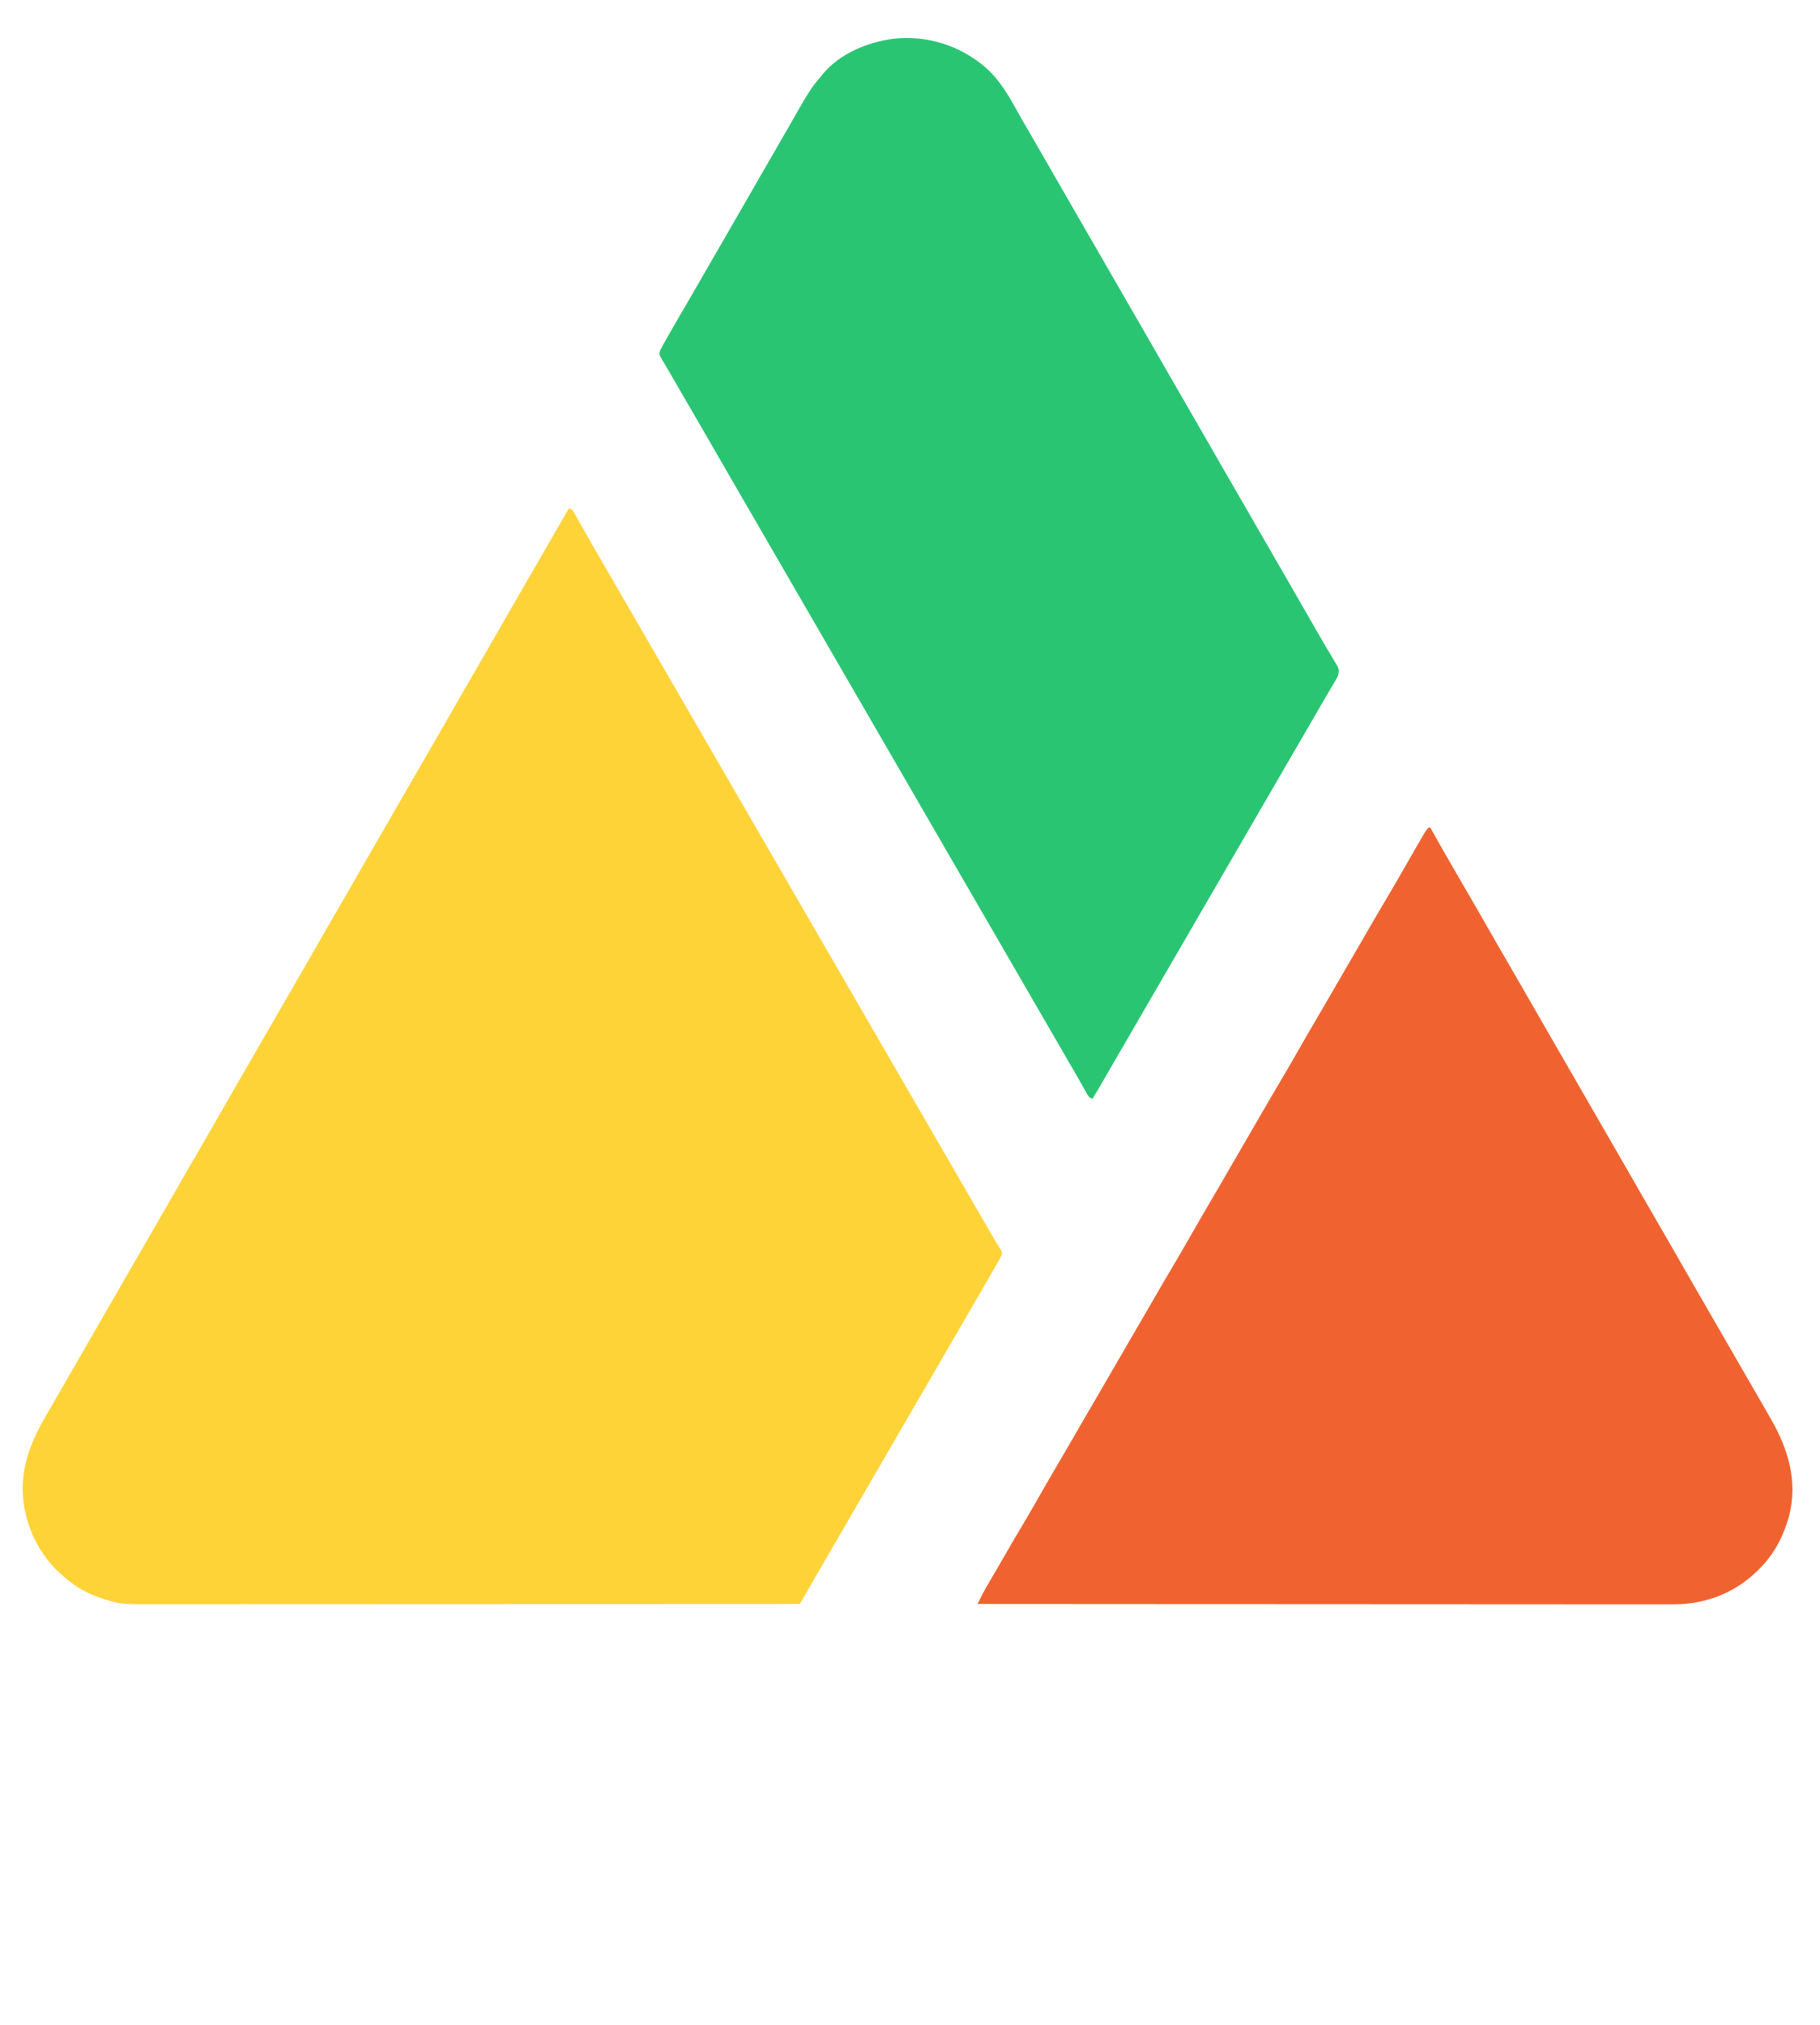
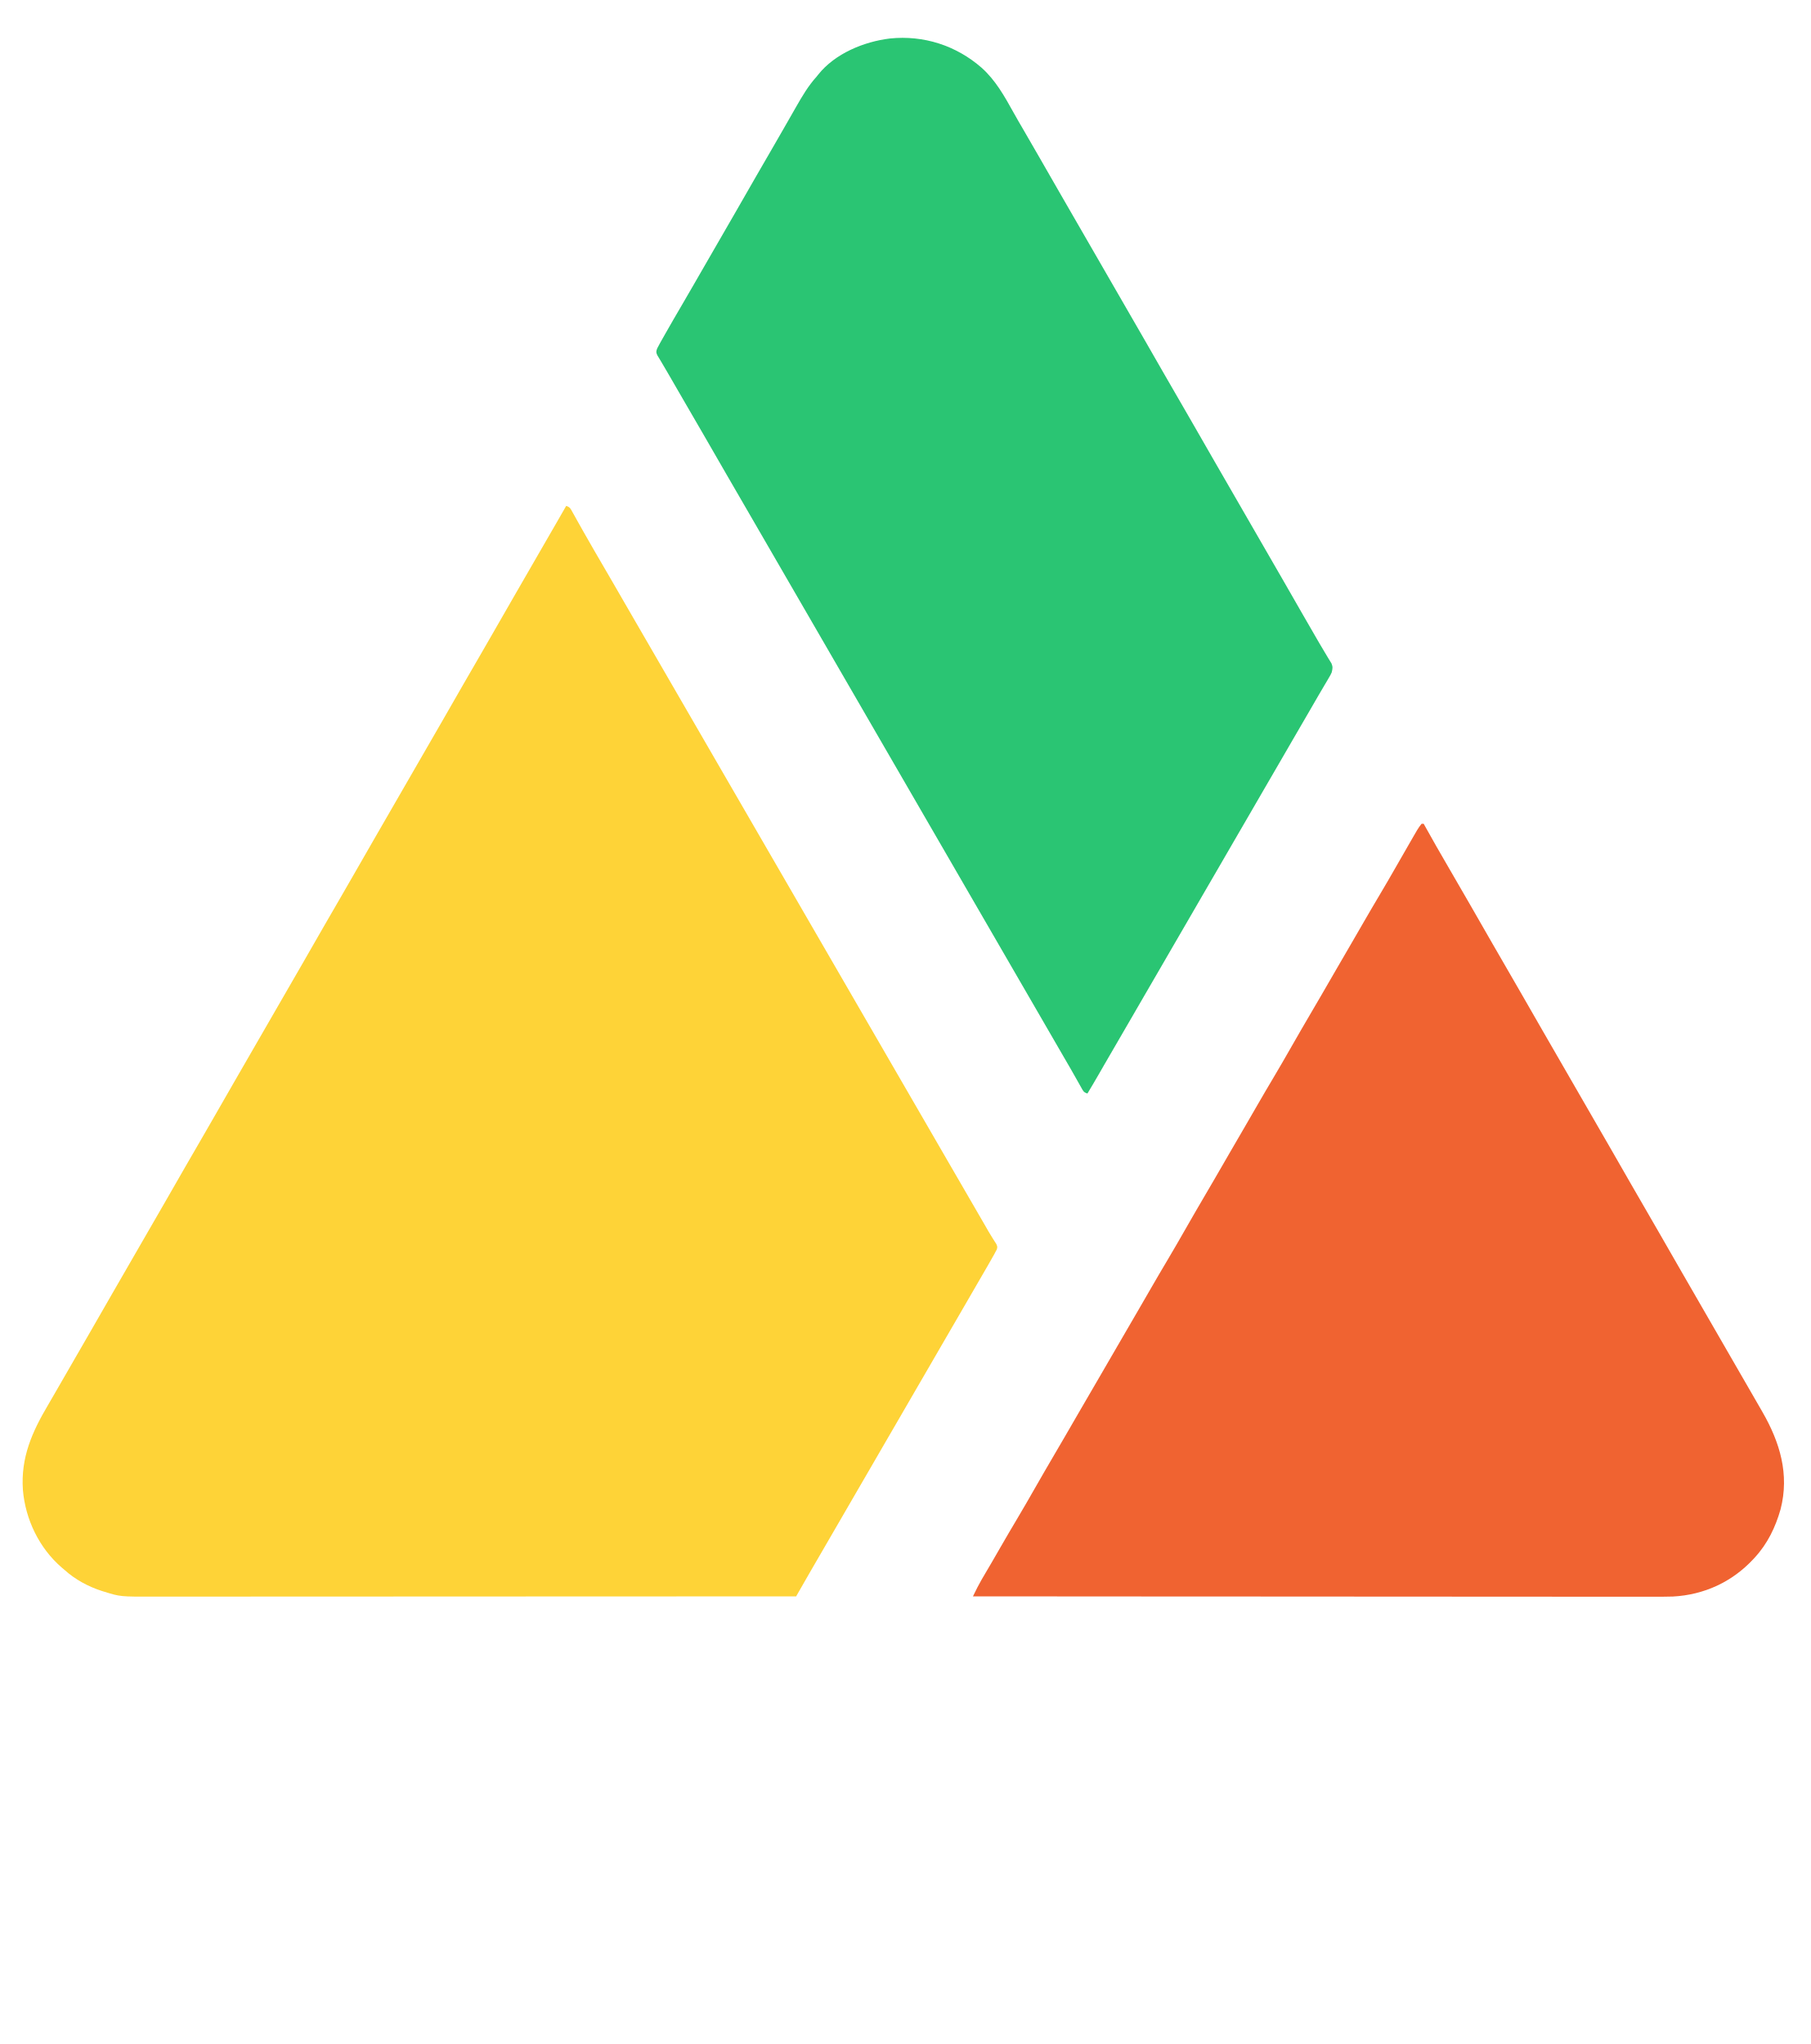
- <svg xmlns="http://www.w3.org/2000/svg" version="1.1" width="1772" height="1972">
+ <svg xmlns="http://www.w3.org/2000/svg" version="1.1" width="1772" height="2000">
  <path d="M0 0 C3.924 1.308 4.273 2.737 6.266 6.309 C6.901 7.435 7.536 8.561 8.19 9.722 C8.877 10.96 9.563 12.199 10.25 13.438 C10.966 14.712 11.682 15.986 12.4 17.259 C13.88 19.885 15.355 22.513 16.829 25.142 C20.047 30.872 23.335 36.561 26.625 42.25 C27.241 43.318 27.858 44.386 28.493 45.486 C33.215 53.661 37.971 61.815 42.733 69.966 C50.174 82.71 57.53 95.503 64.896 108.291 C71.57 119.877 78.255 131.456 85 143 C93.023 156.731 100.959 170.511 108.896 184.291 C115.57 195.877 122.255 207.456 129 219 C137.023 232.731 144.959 246.511 152.896 260.291 C159.57 271.877 166.255 283.456 173 295 C181.023 308.731 188.959 322.511 196.896 336.291 C203.57 347.877 210.255 359.456 217 371 C225.023 384.731 232.959 398.511 240.896 412.291 C247.57 423.877 254.255 435.456 261 447 C269.023 460.731 276.959 474.511 284.896 488.291 C291.57 499.877 298.255 511.456 305 523 C313.023 536.731 320.959 550.511 328.896 564.291 C335.57 575.877 342.255 587.456 349 599 C357.023 612.731 364.959 626.511 372.896 640.291 C380.135 652.859 387.397 665.413 394.715 677.935 C399.763 686.579 404.769 695.247 409.764 703.922 C410.637 705.438 410.637 705.438 411.527 706.984 C412.091 707.972 412.654 708.961 413.234 709.979 C414.471 712.095 415.753 714.186 417.067 716.256 C417.727 717.311 418.387 718.366 419.066 719.453 C419.98 720.871 419.98 720.871 420.912 722.317 C422 725 422 725 421.343 727.554 C420.678 728.765 420.678 728.765 420 730 C419.605 730.758 419.209 731.517 418.802 732.298 C418.357 733.083 417.912 733.867 417.453 734.676 C416.945 735.573 416.438 736.471 415.915 737.396 C415.365 738.358 414.816 739.321 414.25 740.312 C413.674 741.327 413.097 742.342 412.503 743.387 C407.271 752.576 401.943 761.707 396.602 770.832 C392.874 777.206 389.185 783.601 385.5 790 C380.121 799.339 374.707 808.656 369.27 817.961 C364.988 825.293 360.738 832.643 356.5 840 C351.121 849.339 345.707 858.656 340.27 867.961 C335.988 875.293 331.738 882.643 327.5 890 C322.121 899.339 316.707 908.656 311.27 917.961 C306.988 925.293 302.738 932.643 298.5 940 C293.121 949.339 287.707 958.656 282.27 967.961 C277.988 975.293 273.738 982.643 269.5 990 C264.691 998.348 259.861 1006.682 255 1015 C250.017 1023.528 245.06 1032.07 240.125 1040.625 C239.531 1041.655 238.936 1042.685 238.324 1043.746 C235.131 1049.287 231.949 1054.835 228.777 1060.388 C228.411 1061.028 228.046 1061.668 227.669 1062.327 C226.78 1063.884 225.89 1065.442 225 1067 C163.162 1067.034 101.323 1067.066 39.484 1067.085 C38.111 1067.085 38.111 1067.085 36.71 1067.086 C16.812 1067.092 -3.086 1067.097 -22.984 1067.102 C-32.742 1067.105 -42.5 1067.107 -52.258 1067.11 C-53.229 1067.11 -54.2 1067.11 -55.201 1067.111 C-86.664 1067.119 -118.127 1067.134 -149.589 1067.153 C-181.927 1067.171 -214.265 1067.184 -246.603 1067.188 C-251.172 1067.188 -255.742 1067.189 -260.311 1067.19 C-261.211 1067.19 -262.11 1067.19 -263.037 1067.19 C-277.502 1067.193 -291.967 1067.202 -306.432 1067.214 C-320.981 1067.225 -335.531 1067.23 -350.081 1067.227 C-358.72 1067.225 -367.359 1067.23 -375.999 1067.242 C-381.778 1067.249 -387.557 1067.249 -393.336 1067.244 C-396.624 1067.241 -399.912 1067.242 -403.199 1067.25 C-436.234 1067.325 -436.234 1067.325 -451.812 1062.5 C-453.051 1062.121 -453.051 1062.121 -454.314 1061.734 C-467.788 1057.358 -480.491 1050.533 -491 1041 C-492.238 1039.956 -492.238 1039.956 -493.5 1038.891 C-515.596 1019.893 -529.195 991.68 -531.593 962.782 C-533.776 931.147 -522.632 906.14 -506.844 879.512 C-503.165 873.306 -499.579 867.05 -496.012 860.78 C-490.728 851.489 -485.401 842.224 -480 833 C-474.968 824.405 -469.996 815.777 -465.062 807.125 C-458.034 794.8 -450.958 782.503 -443.859 770.218 C-440.737 764.813 -437.619 759.407 -434.5 754 C-433.25 751.833 -432 749.667 -430.75 747.5 C-430.131 746.428 -429.512 745.355 -428.875 744.25 C-408.25 708.5 -408.25 708.5 -406.375 705.25 C-405.124 703.082 -403.874 700.914 -402.623 698.746 C-399.512 693.353 -396.4 687.961 -393.285 682.57 C-386.465 670.764 -379.677 658.94 -372.923 647.095 C-367.766 638.055 -362.545 629.055 -357.287 620.073 C-352.831 612.451 -348.436 604.795 -344.062 597.125 C-337.034 584.8 -329.958 572.503 -322.859 560.218 C-319.737 554.813 -316.619 549.407 -313.5 544 C-312.25 541.833 -311 539.667 -309.75 537.5 C-308.822 535.891 -308.822 535.891 -307.875 534.25 C-272.25 472.5 -272.25 472.5 -270.375 469.25 C-269.124 467.082 -267.874 464.914 -266.623 462.746 C-263.512 457.353 -260.4 451.961 -257.285 446.57 C-250.465 434.764 -243.677 422.94 -236.923 411.095 C-231.766 402.055 -226.545 393.055 -221.287 384.073 C-216.831 376.451 -212.436 368.795 -208.062 361.125 C-201.034 348.8 -193.958 336.503 -186.859 324.218 C-183.737 318.813 -180.619 313.407 -177.5 308 C-176.25 305.833 -175 303.667 -173.75 301.5 C-173.131 300.428 -172.512 299.355 -171.875 298.25 C-136.25 236.5 -136.25 236.5 -134.375 233.25 C-133.124 231.082 -131.874 228.914 -130.623 226.746 C-127.512 221.353 -124.4 215.961 -121.285 210.57 C-114.465 198.764 -107.677 186.94 -100.923 175.095 C-95.766 166.055 -90.545 157.055 -85.287 148.073 C-80.831 140.451 -76.436 132.795 -72.062 125.125 C-65.034 112.8 -57.958 100.503 -50.859 88.218 C-47.737 82.813 -44.619 77.407 -41.5 72 C-40.25 69.833 -39 67.667 -37.75 65.5 C-37.131 64.427 -36.513 63.355 -35.875 62.25 C-30.25 52.5 -30.25 52.5 -28.372 49.245 C-27.131 47.094 -25.89 44.943 -24.649 42.792 C-21.735 37.74 -18.821 32.689 -15.906 27.638 C-14.873 25.849 -13.841 24.06 -12.809 22.271 C-11.513 20.027 -10.218 17.782 -8.922 15.537 C-5.937 10.364 -2.958 5.189 0 0 Z " fill="#FED337" transform="translate(554,495)" />
  <path d="M0 0 C13.629 12.254 22.256 27.728 31.066 43.594 C34.378 49.555 37.802 55.444 41.253 61.325 C46.349 70.023 51.385 78.754 56.378 87.512 C63.407 99.838 70.483 112.134 77.582 124.419 C80.704 129.824 83.822 135.231 86.941 140.637 C88.191 142.804 89.441 144.971 90.691 147.137 C108.191 177.471 125.691 207.804 143.191 238.137 C143.81 239.21 144.428 240.282 145.066 241.387 C146.317 243.555 147.567 245.723 148.818 247.892 C151.929 253.284 155.041 258.676 158.156 264.067 C164.976 275.874 171.764 287.697 178.518 299.542 C183.115 307.6 187.754 315.631 192.441 323.637 C197.473 332.232 202.445 340.86 207.378 349.512 C214.407 361.837 221.483 374.134 228.582 386.419 C231.704 391.824 234.822 397.231 237.941 402.637 C239.191 404.804 240.441 406.971 241.691 409.137 C254.191 430.804 266.691 452.471 279.191 474.137 C279.81 475.21 280.428 476.282 281.066 477.387 C282.317 479.555 283.567 481.723 284.818 483.892 C287.929 489.284 291.041 494.676 294.156 500.067 C300.973 511.869 307.759 523.688 314.51 535.528 C319.276 543.882 324.088 552.208 328.941 560.512 C329.803 561.993 329.803 561.993 330.682 563.504 C333.126 567.702 335.582 571.888 338.125 576.028 C338.513 576.671 338.901 577.315 339.3 577.978 C340.282 579.603 341.281 581.218 342.281 582.833 C343.731 586.339 343.311 587.974 342.441 591.637 C341.188 594.292 341.188 594.292 339.589 596.997 C338.993 598.016 338.397 599.036 337.782 600.087 C337.134 601.176 336.485 602.265 335.816 603.387 C335.137 604.543 334.458 605.699 333.781 606.855 C332.373 609.258 330.961 611.658 329.546 614.056 C326.28 619.6 323.084 625.184 319.878 630.762 C314.52 640.059 309.125 649.334 303.71 658.599 C299.428 665.93 295.179 673.28 290.941 680.637 C285.562 689.976 280.148 699.294 274.71 708.598 C270.429 715.93 266.179 723.28 261.941 730.637 C256.562 739.976 251.148 749.294 245.71 758.598 C241.429 765.93 237.179 773.28 232.941 780.637 C227.562 789.976 222.148 799.294 216.71 808.598 C212.429 815.93 208.179 823.28 203.941 830.637 C198.562 839.976 193.148 849.294 187.71 858.598 C183.429 865.93 179.179 873.28 174.941 880.637 C169.562 889.976 164.148 899.294 158.71 908.598 C154.429 915.93 150.179 923.28 145.941 930.637 C140.568 939.966 135.161 949.274 129.728 958.567 C126.618 963.892 123.52 969.224 120.441 974.567 C119.939 975.439 119.939 975.439 119.426 976.328 C117.812 979.129 116.2 981.932 114.589 984.735 C110.94 991.077 107.231 997.378 103.441 1003.637 C99.617 1002.363 99.305 1001.156 97.359 997.696 C96.764 996.65 96.169 995.604 95.556 994.526 C94.602 992.818 94.602 992.818 93.628 991.075 C92.957 989.889 92.284 988.703 91.611 987.518 C90.225 985.079 88.842 982.638 87.462 980.195 C84.507 974.979 81.473 969.809 78.441 964.637 C70.416 950.908 62.482 937.126 54.545 923.346 C47.871 911.76 41.186 900.182 34.441 888.637 C26.418 874.907 18.482 861.126 10.545 847.346 C3.871 835.76 -2.814 824.182 -9.559 812.637 C-17.582 798.907 -25.518 785.126 -33.455 771.346 C-40.129 759.76 -46.814 748.182 -53.559 736.637 C-61.582 722.907 -69.518 709.126 -77.455 695.346 C-84.129 683.76 -90.814 672.182 -97.559 660.637 C-105.582 646.907 -113.518 633.126 -121.455 619.346 C-128.129 607.76 -134.814 596.182 -141.559 584.637 C-149.582 570.907 -157.518 557.126 -165.455 543.346 C-172.129 531.76 -178.814 520.182 -185.559 508.637 C-193.582 494.907 -201.518 481.126 -209.455 467.346 C-216.129 455.76 -222.814 444.182 -229.559 432.637 C-236.306 421.09 -242.992 409.508 -249.668 397.919 C-252.796 392.491 -255.928 387.064 -259.059 381.637 C-262.823 375.115 -266.586 368.592 -270.344 362.067 C-276.956 350.592 -283.595 339.133 -290.277 327.698 C-295.948 317.986 -301.575 308.249 -307.176 298.497 C-309.193 294.988 -311.231 291.496 -313.317 288.028 C-313.705 287.375 -314.093 286.722 -314.493 286.05 C-315.465 284.42 -316.449 282.798 -317.434 281.176 C-318.752 278.201 -318.582 277.627 -317.559 274.637 C-316.717 272.941 -315.821 271.271 -314.891 269.622 C-314.057 268.135 -314.057 268.135 -313.206 266.618 C-312.601 265.552 -311.995 264.486 -311.372 263.387 C-310.744 262.274 -310.116 261.161 -309.469 260.014 C-304.106 250.535 -298.629 241.123 -293.122 231.727 C-289.427 225.422 -285.771 219.094 -282.122 212.762 C-281.499 211.682 -280.877 210.602 -280.235 209.489 C-278.973 207.299 -277.712 205.109 -276.45 202.919 C-273.322 197.491 -270.19 192.064 -267.059 186.637 C-265.809 184.471 -264.559 182.304 -263.309 180.137 C-255.809 167.137 -255.809 167.137 -253.934 163.888 C-252.683 161.719 -251.433 159.551 -250.182 157.383 C-247.071 151.99 -243.959 146.598 -240.844 141.208 C-234.024 129.401 -227.236 117.577 -220.482 105.732 C-215.327 96.695 -210.108 87.697 -204.85 78.719 C-200.693 71.609 -196.596 64.466 -192.521 57.309 C-190.179 53.2 -187.83 49.096 -185.48 44.992 C-184.229 42.807 -182.98 40.621 -181.732 38.435 C-175.666 27.83 -169.778 17.734 -161.559 8.637 C-160.819 7.703 -160.819 7.703 -160.063 6.75 C-143.594 -14.011 -115.359 -25.573 -89.782 -28.703 C-56.776 -32.082 -24.993 -21.846 0 0 Z " fill="#2AC573" transform="translate(960.5591,66.36279)" />
  <path d="M0 0 C0.66 0 1.32 0 2 0 C2.351 0.632 2.702 1.263 3.063 1.914 C10.71 15.667 18.481 29.334 26.438 42.91 C32.048 52.486 37.574 62.11 43.113 71.727 C44.98 74.965 46.849 78.201 48.719 81.438 C55.538 93.241 62.325 105.063 69.077 116.905 C73.674 124.963 78.313 132.994 83 141 C88.032 149.595 93.004 158.223 97.938 166.875 C104.966 179.2 112.042 191.497 119.141 203.782 C122.263 209.187 125.381 214.593 128.5 220 C129.75 222.167 131 224.333 132.25 226.5 C144.75 248.167 157.25 269.833 169.75 291.5 C170.369 292.572 170.987 293.645 171.625 294.75 C172.876 296.918 174.126 299.086 175.377 301.254 C178.488 306.647 181.6 312.039 184.715 317.43 C191.535 329.236 198.323 341.06 205.077 352.905 C209.674 360.963 214.313 368.994 219 377 C224.032 385.595 229.004 394.223 233.938 402.875 C240.966 415.2 248.042 427.497 255.141 439.782 C258.263 445.187 261.381 450.593 264.5 456 C265.75 458.167 267 460.333 268.25 462.5 C280.75 484.167 293.25 505.833 305.75 527.5 C306.369 528.573 306.988 529.646 307.626 530.752 C308.872 532.912 310.118 535.072 311.364 537.232 C314.547 542.751 317.733 548.268 320.926 553.781 C324.63 560.18 328.319 566.588 332 573 C332.499 573.867 332.999 574.733 333.513 575.626 C350.494 605.172 360.074 636.446 351.254 670.684 C346.275 688.307 338.493 704.434 326 718 C325.281 718.783 325.281 718.783 324.547 719.582 C303.769 741.94 276.391 754.522 245.882 756.168 C238.095 756.417 230.307 756.397 222.517 756.367 C218.981 756.356 215.446 756.364 211.91 756.369 C205.734 756.375 199.558 756.37 193.382 756.358 C184.198 756.339 175.014 756.339 165.831 756.341 C150.377 756.345 134.924 756.335 119.471 756.317 C104.181 756.299 88.891 756.288 73.601 756.285 C72.649 756.284 71.696 756.284 70.715 756.284 C65.878 756.283 61.04 756.282 56.203 756.281 C21.984 756.275 -12.235 756.255 -46.454 756.226 C-79.687 756.199 -112.92 756.178 -146.153 756.165 C-147.179 756.164 -148.204 756.164 -149.26 756.164 C-159.557 756.16 -169.854 756.156 -180.15 756.152 C-201.124 756.144 -222.098 756.136 -243.071 756.127 C-244.036 756.127 -245 756.126 -245.993 756.126 C-310.329 756.098 -374.664 756.051 -439 756 C-438.067 754.114 -437.131 752.229 -436.195 750.344 C-435.674 749.294 -435.154 748.245 -434.617 747.163 C-432.124 742.286 -429.355 737.585 -426.562 732.875 C-425.321 730.765 -424.08 728.654 -422.84 726.543 C-421.888 724.925 -421.888 724.925 -420.917 723.275 C-417.788 717.931 -414.709 712.558 -411.625 707.188 C-406.508 698.291 -401.313 689.444 -396.062 680.625 C-389.881 670.24 -383.841 659.782 -377.864 649.279 C-371.89 638.783 -365.815 628.349 -359.713 617.927 C-356.826 612.995 -353.944 608.06 -351.062 603.125 C-350.487 602.14 -349.912 601.155 -349.32 600.14 C-345.024 592.773 -340.757 585.389 -336.5 578 C-328.809 564.65 -321.045 551.343 -313.271 538.041 C-306.011 525.619 -298.787 513.178 -291.606 500.711 C-286.855 492.468 -282.067 484.246 -277.265 476.032 C-273.022 468.768 -268.819 461.481 -264.625 454.188 C-259.507 445.291 -254.313 436.444 -249.062 427.625 C-242.881 417.24 -236.841 406.782 -230.864 396.279 C-224.89 385.783 -218.815 375.349 -212.713 364.927 C-209.826 359.995 -206.944 355.06 -204.062 350.125 C-203.487 349.14 -202.912 348.155 -202.32 347.14 C-197.387 338.68 -192.494 330.197 -187.606 321.711 C-182.855 313.468 -178.067 305.246 -173.265 297.032 C-169.022 289.768 -164.819 282.481 -160.625 275.188 C-155.507 266.291 -150.313 257.444 -145.062 248.625 C-138.881 238.24 -132.841 227.782 -126.864 217.279 C-120.89 206.783 -114.815 196.349 -108.713 185.927 C-105.826 180.995 -102.944 176.06 -100.062 171.125 C-99.2 169.647 -99.2 169.647 -98.32 168.14 C-93.387 159.68 -88.494 151.197 -83.606 142.711 C-78.855 134.468 -74.067 126.246 -69.265 118.032 C-65.022 110.768 -60.819 103.481 -56.625 96.188 C-51.507 87.291 -46.313 78.444 -41.062 69.625 C-35.574 60.405 -30.183 51.137 -24.875 41.812 C-19.68 32.688 -14.465 23.577 -9.188 14.5 C-8.316 12.995 -8.316 12.995 -7.427 11.46 C-6.618 10.072 -6.618 10.072 -5.793 8.656 C-5.324 7.85 -4.855 7.044 -4.372 6.213 C-3.015 4.024 -1.667 1.964 0 0 Z " fill="#F06331" transform="translate(1391,806)" />
</svg>
